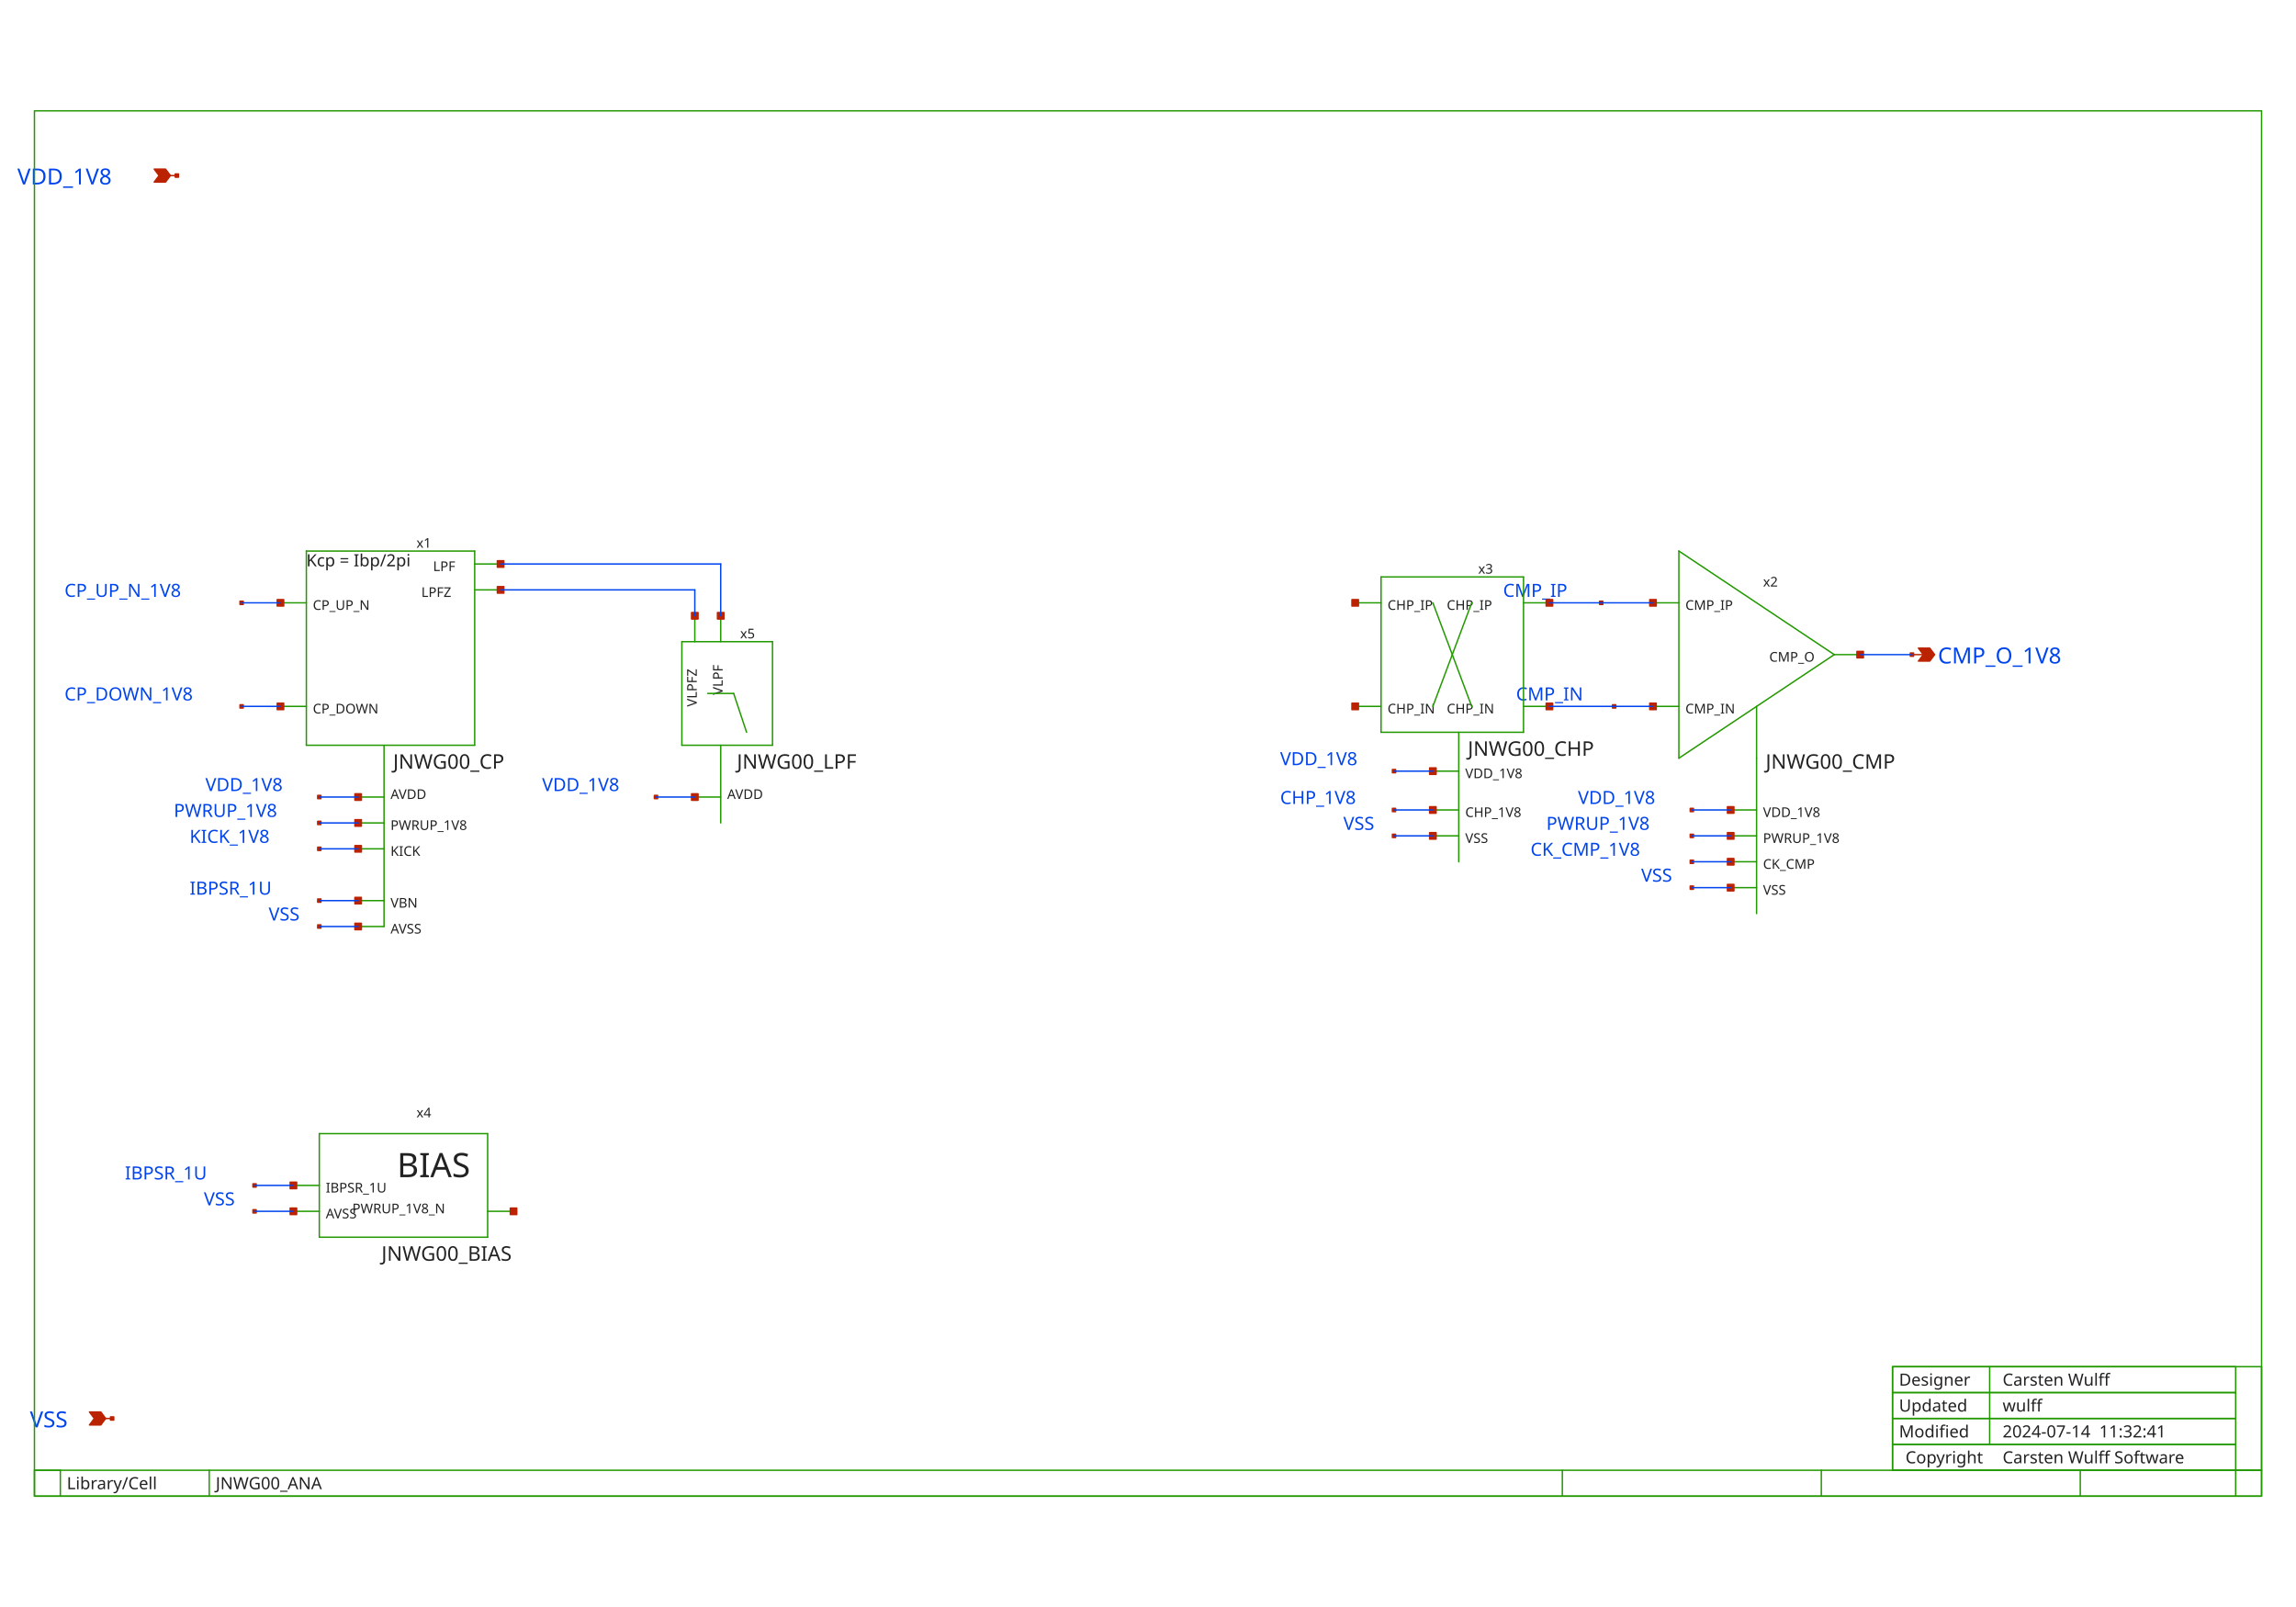
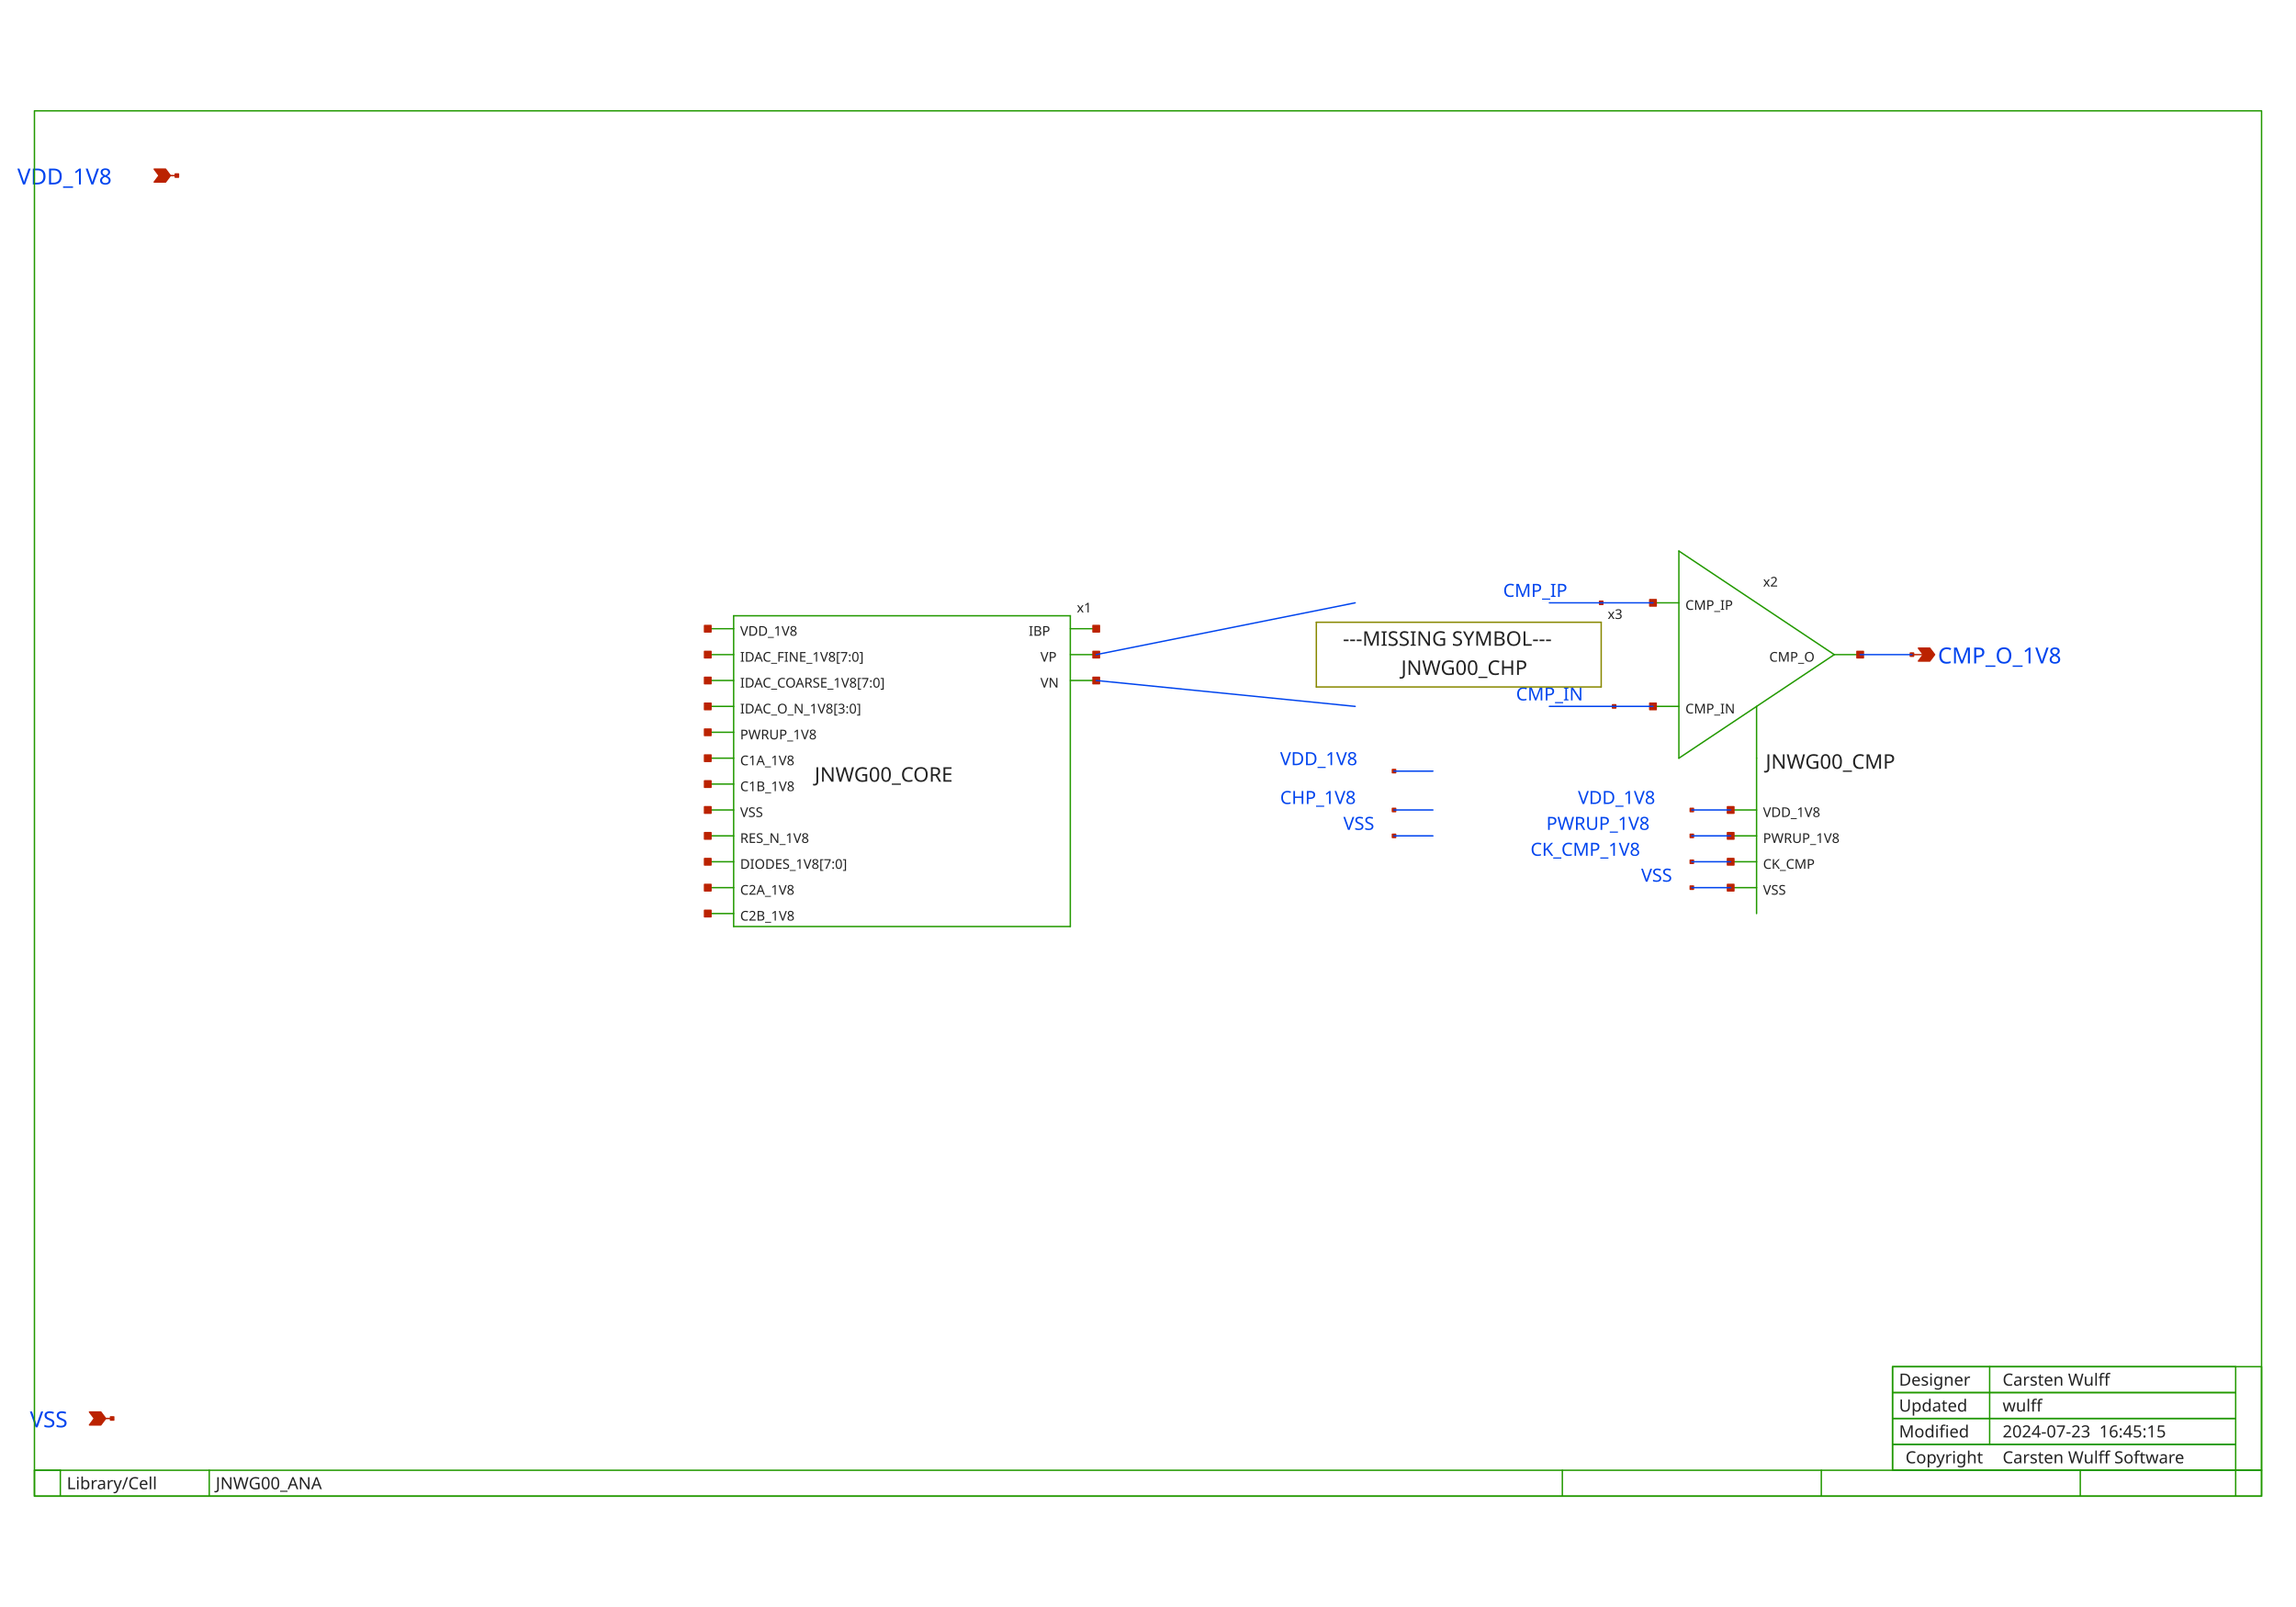
<svg xmlns="http://www.w3.org/2000/svg" width="1000" height="700" version="1.1">
  <style type="text/css">
.l0{
 fill: #ffffff;
  stroke: #ffffff;
  stroke-linecap:round;
  stroke-linejoin:round;
  stroke-width: 0.609;
}
.l1{
 fill: #0044ee;
  stroke: #0044ee;
  stroke-linecap:round;
  stroke-linejoin:round;
  stroke-width: 0.609;
}
.l2{
  fill: none;
  stroke: #aaaaaa;
  stroke-linecap:round;
  stroke-linejoin:round;
  stroke-width: 0.609;
}
.l3{
 fill: #222222; fill-opacity: 0.5;
  stroke: #222222;
  stroke-linecap:round;
  stroke-linejoin:round;
  stroke-width: 0.609;
}
.l4{
 fill: #229900;
  stroke: #229900;
  stroke-linecap:round;
  stroke-linejoin:round;
  stroke-width: 0.609;
}
.l5{
 fill: #bb2200;
  stroke: #bb2200;
  stroke-linecap:round;
  stroke-linejoin:round;
  stroke-width: 0.609;
}
.l6{
 fill: #00ccee; fill-opacity: 0.5;
  stroke: #00ccee;
  stroke-linecap:round;
  stroke-linejoin:round;
  stroke-width: 0.609;
}
.l7{
 fill: #ff0000; fill-opacity: 0.5;
  stroke: #ff0000;
  stroke-linecap:round;
  stroke-linejoin:round;
  stroke-width: 0.609;
}
.l8{
 fill: #888800; fill-opacity: 0.5;
  stroke: #888800;
  stroke-linecap:round;
  stroke-linejoin:round;
  stroke-width: 0.609;
}
.l9{
 fill: #00aaaa; fill-opacity: 0.5;
  stroke: #00aaaa;
  stroke-linecap:round;
  stroke-linejoin:round;
  stroke-width: 0.609;
}
.l10{
 fill: #880088;
  stroke: #880088;
  stroke-linecap:round;
  stroke-linejoin:round;
  stroke-width: 0.609;
}
.l11{
 fill: #00ff00; fill-opacity: 0.5;
  stroke: #00ff00;
  stroke-linecap:round;
  stroke-linejoin:round;
  stroke-width: 0.609;
}
.l12{
 fill: #0000cc; fill-opacity: 0.5;
  stroke: #0000cc;
  stroke-linecap:round;
  stroke-linejoin:round;
  stroke-width: 0.609;
}
.l13{
 fill: #666600; fill-opacity: 0.5;
  stroke: #666600;
  stroke-linecap:round;
  stroke-linejoin:round;
  stroke-width: 0.609;
}
.l14{
  fill: none;
  stroke: #557755;
  stroke-linecap:round;
  stroke-linejoin:round;
  stroke-width: 0.609;
}
.l15{
 fill: #aa2222; fill-opacity: 0.5;
  stroke: #aa2222;
  stroke-linecap:round;
  stroke-linejoin:round;
  stroke-width: 0.609;
}
.l16{
 fill: #7ccc40; fill-opacity: 0.5;
  stroke: #7ccc40;
  stroke-linecap:round;
  stroke-linejoin:round;
  stroke-width: 0.609;
}
.l17{
  fill: none;
  stroke: #00ffcc;
  stroke-linecap:round;
  stroke-linejoin:round;
  stroke-width: 0.609;
}
.l18{
 fill: #ce0097; fill-opacity: 0.5;
  stroke: #ce0097;
  stroke-linecap:round;
  stroke-linejoin:round;
  stroke-width: 0.609;
}
.l19{
  fill: none;
  stroke: #d2d46b;
  stroke-linecap:round;
  stroke-linejoin:round;
  stroke-width: 0.609;
}
.l20{
  fill: none;
  stroke: #ef6158;
  stroke-linecap:round;
  stroke-linejoin:round;
  stroke-width: 0.609;
}
.l21{
  fill: none;
  stroke: #fdb200;
  stroke-linecap:round;
  stroke-linejoin:round;
  stroke-width: 0.609;
}
text {font-family: Sans-Serif;}
</style>
  <rect class="l0" x="0" y="0" width="1000" height="700" />
  <text fill="#0044ee" xml:space="preserve" font-size="9.677" transform="translate(7.55576, 80.3351)">VDD_1V8</text>
  <text fill="#0044ee" xml:space="preserve" font-size="9.677" transform="translate(13.0181, 621.73)">VSS</text>
  <text fill="#0044ee" xml:space="preserve" font-size="9.677" transform="translate(844.012, 288.998)">CMP_O_1V8</text>
-   <text fill="#0044ee" xml:space="preserve" font-size="7.918" transform="translate(89.4649, 344.583)">VDD_1V8</text>
-   <text fill="#0044ee" xml:space="preserve" font-size="7.918" transform="translate(75.6949, 355.862)">PWRUP_1V8</text>
-   <text fill="#0044ee" xml:space="preserve" font-size="7.918" transform="translate(117.005, 400.978)">VSS</text>
-   <text fill="#0044ee" xml:space="preserve" font-size="7.918" transform="translate(82.5799, 389.699)">IBPSR_1U</text>
-   <text fill="#0044ee" xml:space="preserve" font-size="7.918" transform="translate(82.5799, 367.141)">KICK_1V8</text>
-   <text fill="#0044ee" xml:space="preserve" font-size="7.918" transform="translate(28.0877, 305.106)">CP_DOWN_1V8</text>
-   <text fill="#0044ee" xml:space="preserve" font-size="7.918" transform="translate(28.0877, 259.99)">CP_UP_N_1V8</text>
-   <text fill="#0044ee" xml:space="preserve" font-size="7.918" transform="translate(236.093, 344.583)">VDD_1V8</text>
  <text fill="#0044ee" xml:space="preserve" font-size="7.918" transform="translate(557.546, 350.222)">CHP_1V8</text>
  <text fill="#0044ee" xml:space="preserve" font-size="7.918" transform="translate(557.546, 333.304)">VDD_1V8</text>
  <text fill="#0044ee" xml:space="preserve" font-size="7.918" transform="translate(585.086, 361.502)">VSS</text>
  <text fill="#0044ee" xml:space="preserve" font-size="7.918" transform="translate(687.256, 350.222)">VDD_1V8</text>
  <text fill="#0044ee" xml:space="preserve" font-size="7.918" transform="translate(673.486, 361.502)">PWRUP_1V8</text>
  <text fill="#0044ee" xml:space="preserve" font-size="7.918" transform="translate(666.601, 372.781)">CK_CMP_1V8</text>
  <text fill="#0044ee" xml:space="preserve" font-size="7.918" transform="translate(714.796, 384.06)">VSS</text>
  <text fill="#0044ee" xml:space="preserve" font-size="7.918" transform="translate(654.664, 259.99)">CMP_IP</text>
  <text fill="#0044ee" xml:space="preserve" font-size="7.918" transform="translate(660.303, 305.106)">CMP_IN</text>
-   <text fill="#0044ee" xml:space="preserve" font-size="7.918" transform="translate(54.3822, 513.769)">IBPSR_1U</text>
-   <text fill="#0044ee" xml:space="preserve" font-size="7.918" transform="translate(88.8072, 525.048)">VSS</text>
  <text fill="#222222" xml:space="preserve" font-size="7.331" transform="translate(827.093, 614.863)">Updated</text>
  <text fill="#222222" xml:space="preserve" font-size="7.331" transform="translate(29.0988, 648.7)">Library/Cell</text>
  <text fill="#222222" xml:space="preserve" font-size="7.331" transform="translate(827.093, 603.584)">Designer</text>
  <text fill="#222222" xml:space="preserve" font-size="7.331" transform="translate(827.093, 626.142)">Modified</text>
  <text fill="#222222" xml:space="preserve" font-size="7.331" transform="translate(829.913, 637.421)">Copyright</text>
  <text fill="#222222" xml:space="preserve" font-size="7.331" transform="translate(872.209, 614.863)">wulff</text>
-   <text fill="#222222" xml:space="preserve" font-size="7.331" transform="translate(872.209, 626.142)">2024-07-14  11:32:41</text>
+   <text fill="#222222" xml:space="preserve" font-size="7.331" transform="translate(872.209, 626.142)">2024-07-23  16:45:15</text>
  <text fill="#222222" xml:space="preserve" font-size="7.331" transform="translate(872.209, 637.421)">Carsten Wulff Software</text>
  <text fill="#222222" xml:space="preserve" font-size="7.331" transform="translate(93.9535, 648.7)">JNWG00_ANA</text>
  <text fill="#222222" xml:space="preserve" font-size="7.331" transform="translate(872.209, 603.584)">Carsten Wulff</text>
-   <text fill="#222222" xml:space="preserve" font-size="8.798" transform="translate(171.215, 334.866)">JNWG00_CP</text>
-   <text fill="#222222" xml:space="preserve" font-size="5.865" transform="translate(181.366, 238.587)">x1</text>
-   <text fill="#222222" xml:space="preserve" font-size="5.865" transform="translate(170.087, 348.034)">AVDD</text>
-   <text fill="#222222" xml:space="preserve" font-size="5.865" transform="translate(136.25, 265.657)">CP_UP_N</text>
-   <text fill="#222222" xml:space="preserve" font-size="5.865" transform="translate(188.624, 248.738)">LPF</text>
-   <text fill="#222222" xml:space="preserve" font-size="5.865" transform="translate(136.25, 310.773)">CP_DOWN</text>
-   <text fill="#222222" xml:space="preserve" font-size="5.865" transform="translate(170.087, 395.366)">VBN</text>
-   <text fill="#222222" xml:space="preserve" font-size="5.865" transform="translate(170.087, 406.645)">AVSS</text>
-   <text fill="#222222" xml:space="preserve" font-size="7.331" transform="translate(133.43, 246.686)">Kcp = Ibp/2pi</text>
-   <text fill="#222222" xml:space="preserve" font-size="5.865" transform="translate(183.524, 260.017)">LPFZ</text>
-   <text fill="#222222" xml:space="preserve" font-size="5.865" transform="translate(170.087, 361.529)">PWRUP_1V8</text>
-   <text fill="#222222" xml:space="preserve" font-size="5.865" transform="translate(170.087, 372.808)">KICK</text>
  <text fill="#222222" xml:space="preserve" font-size="8.798" transform="translate(769.006, 334.866)">JNWG00_CMP</text>
  <text fill="#222222" xml:space="preserve" font-size="5.865" transform="translate(767.878, 255.506)">x2</text>
  <text fill="#222222" xml:space="preserve" font-size="5.865" transform="translate(767.878, 355.889)">VDD_1V8</text>
  <text fill="#222222" xml:space="preserve" font-size="5.865" transform="translate(767.878, 367.169)">PWRUP_1V8</text>
  <text fill="#222222" xml:space="preserve" font-size="5.865" transform="translate(734.041, 265.657)">CMP_IP</text>
  <text fill="#222222" xml:space="preserve" font-size="5.865" transform="translate(770.576, 288.215)">CMP_O</text>
  <text fill="#222222" xml:space="preserve" font-size="5.865" transform="translate(734.041, 310.773)">CMP_IN</text>
  <text fill="#222222" xml:space="preserve" font-size="5.865" transform="translate(767.878, 378.448)">CK_CMP</text>
  <text fill="#222222" xml:space="preserve" font-size="5.865" transform="translate(767.878, 389.727)">VSS</text>
-   <text fill="#222222" xml:space="preserve" font-size="8.798" transform="translate(639.297, 329.227)">JNWG00_CHP</text>
-   <text fill="#222222" xml:space="preserve" font-size="5.865" transform="translate(643.808, 249.866)">x3</text>
-   <text fill="#222222" xml:space="preserve" font-size="5.865" transform="translate(638.169, 338.971)">VDD_1V8</text>
-   <text fill="#222222" xml:space="preserve" font-size="5.865" transform="translate(604.331, 265.657)">CHP_IP</text>
-   <text fill="#222222" xml:space="preserve" font-size="5.865" transform="translate(630.127, 265.657)">CHP_IP</text>
-   <text fill="#222222" xml:space="preserve" font-size="5.865" transform="translate(630.127, 310.773)">CHP_IN</text>
-   <text fill="#222222" xml:space="preserve" font-size="5.865" transform="translate(604.331, 310.773)">CHP_IN</text>
-   <text fill="#222222" xml:space="preserve" font-size="5.865" transform="translate(638.169, 355.889)">CHP_1V8</text>
-   <text fill="#222222" xml:space="preserve" font-size="5.865" transform="translate(638.169, 367.169)">VSS</text>
-   <text fill="#222222" xml:space="preserve" font-size="8.798" transform="translate(166.14, 549.169)">JNWG00_BIAS</text>
-   <text fill="#222222" xml:space="preserve" font-size="5.865" transform="translate(181.366, 486.727)">x4</text>
-   <text fill="#222222" xml:space="preserve" font-size="5.865" transform="translate(141.89, 519.436)">IBPSR_1U</text>
-   <text fill="#222222" xml:space="preserve" font-size="5.865" transform="translate(153.464, 528.499)">PWRUP_1V8_N</text>
-   <text fill="#222222" xml:space="preserve" font-size="5.865" transform="translate(141.89, 530.715)">AVSS</text>
-   <text fill="#222222" xml:space="preserve" font-size="14.663" transform="translate(172.907, 512.761)">BIAS</text>
-   <text fill="#222222" xml:space="preserve" font-size="8.798" transform="translate(320.945, 334.866)">JNWG00_LPF</text>
-   <text fill="#222222" xml:space="preserve" font-size="5.865" transform="translate(322.355, 278.064)">x5</text>
-   <text fill="#222222" xml:space="preserve" font-size="5.865" transform="translate(303.47, 307.826) rotate(270)">VLPFZ</text>
-   <text fill="#222222" xml:space="preserve" font-size="5.865" transform="translate(316.715, 348.034)">AVDD</text>
-   <text fill="#222222" xml:space="preserve" font-size="5.865" transform="translate(314.749, 302.726) rotate(270)">VLPF</text>
+   <text fill="#222222" xml:space="preserve" font-size="8.798" transform="translate(610.253, 293.98)">JNWG00_CHP</text>
+   <text fill="#222222" xml:space="preserve" font-size="5.865" transform="translate(700.203, 269.605)">x3</text>
+   <text fill="#222222" xml:space="preserve" font-size="8.798" transform="translate(584.875, 281.291)">---MISSING SYMBOL---</text>
+   <text fill="#222222" xml:space="preserve" font-size="8.798" transform="translate(354.782, 340.506)">JNWG00_CORE</text>
+   <text fill="#222222" xml:space="preserve" font-size="5.865" transform="translate(468.983, 266.785)">x1</text>
+   <text fill="#222222" xml:space="preserve" font-size="5.865" transform="translate(322.355, 276.936)">VDD_1V8</text>
+   <text fill="#222222" xml:space="preserve" font-size="5.865" transform="translate(322.355, 288.215)">IDAC_FINE_1V8[7:0]</text>
+   <text fill="#222222" xml:space="preserve" font-size="5.865" transform="translate(322.355, 299.494)">IDAC_COARSE_1V8[7:0]</text>
+   <text fill="#222222" xml:space="preserve" font-size="5.865" transform="translate(322.355, 310.773)">IDAC_O_N_1V8[3:0]</text>
+   <text fill="#222222" xml:space="preserve" font-size="5.865" transform="translate(448.043, 276.936)">IBP</text>
+   <text fill="#222222" xml:space="preserve" font-size="5.865" transform="translate(322.355, 322.052)">PWRUP_1V8</text>
+   <text fill="#222222" xml:space="preserve" font-size="5.865" transform="translate(322.355, 333.331)">C1A_1V8</text>
+   <text fill="#222222" xml:space="preserve" font-size="5.865" transform="translate(453.143, 288.215)">VP</text>
+   <text fill="#222222" xml:space="preserve" font-size="5.865" transform="translate(322.355, 344.61)">C1B_1V8</text>
+   <text fill="#222222" xml:space="preserve" font-size="5.865" transform="translate(322.355, 355.889)">VSS</text>
+   <text fill="#222222" xml:space="preserve" font-size="5.865" transform="translate(322.355, 367.169)">RES_N_1V8</text>
+   <text fill="#222222" xml:space="preserve" font-size="5.865" transform="translate(322.355, 378.448)">DIODES_1V8[7:0]</text>
+   <text fill="#222222" xml:space="preserve" font-size="5.865" transform="translate(453.143, 299.494)">VN</text>
+   <text fill="#222222" xml:space="preserve" font-size="5.865" transform="translate(322.355, 389.727)">C2A_1V8</text>
+   <text fill="#222222" xml:space="preserve" font-size="5.865" transform="translate(322.355, 401.006)">C2B_1V8</text>
  <path class="l4" d="M866.57 606.599L866.57 617.878" />
  <path class="l4" d="M793.256 640.436L793.256 651.715" />
  <path class="l4" d="M906.047 640.436L906.047 651.715" />
  <path class="l4" d="M680.465 640.436L680.465 651.715" />
  <path class="l4" d="M91.134 640.436L91.134 651.715" />
  <path class="l4" d="M15 640.436L26.279 640.436" />
  <path class="l4" d="M26.279 640.436L26.279 651.715" />
  <path class="l4" d="M973.721 640.436L985 640.436" />
  <path class="l4" d="M973.721 640.436L973.721 651.715" />
  <path class="l4" d="M866.57 595.32L866.57 606.599" />
  <path class="l4" d="M866.57 617.878L866.57 629.157" />
  <path class="l4" style="fill:none;" d="M824.273 640.436L985 640.436L985 595.32L824.273 595.32L824.273 640.436" />
  <path class="l4" style="fill:none;" d="M15 651.715L985 651.715L985 48.285L15 48.285L15 651.715" />
  <path class="l4" style="fill:none;" d="M824.273 606.599L973.721 606.599L973.721 595.32L824.273 595.32L824.273 606.599" />
  <path class="l4" style="fill:none;" d="M15 651.715L985 651.715L985 640.436L15 640.436L15 651.715" />
  <path class="l4" style="fill:none;" d="M824.273 640.436L973.721 640.436L973.721 629.157L824.273 629.157L824.273 640.436" />
  <path class="l4" style="fill:none;" d="M824.273 629.157L973.721 629.157L973.721 617.878L824.273 617.878L824.273 629.157" />
  <path class="l4" style="fill:none;" d="M824.273 617.878L973.721 617.878L973.721 606.599L824.273 606.599L824.273 617.878" />
-   <path class="l4" d="M155.988 347.18L167.267 347.18" />
-   <path class="l4" d="M122.151 262.587L133.43 262.587" />
-   <path class="l4" d="M206.744 245.669L218.023 245.669" />
-   <path class="l4" d="M122.151 307.703L133.43 307.703" />
-   <path class="l4" d="M155.988 392.297L167.267 392.297" />
-   <path class="l4" d="M155.988 403.576L167.267 403.576" />
-   <path class="l4" d="M133.43 240.029L133.43 324.622" />
-   <path class="l4" d="M133.43 324.622L206.744 324.622" />
-   <path class="l4" d="M206.744 240.029L206.744 324.622" />
-   <path class="l4" d="M133.43 240.029L206.744 240.029" />
-   <path class="l4" d="M206.744 256.948L218.023 256.948" />
-   <path class="l4" d="M155.988 358.459L167.267 358.459" />
-   <path class="l4" d="M155.988 369.738L167.267 369.738" />
-   <path class="l4" d="M167.267 324.622L167.267 403.576" />
  <path class="l4" d="M765.058 330.262L765.058 397.936" />
  <path class="l4" d="M753.779 352.82L765.058 352.82" />
  <path class="l4" d="M753.779 364.099L765.058 364.099" />
  <path class="l4" d="M719.942 262.587L731.221 262.587" />
  <path class="l4" d="M798.895 285.145L810.174 285.145" />
  <path class="l4" d="M719.942 307.703L731.221 307.703" />
  <path class="l4" d="M753.779 375.378L765.058 375.378" />
  <path class="l4" d="M753.779 386.657L765.058 386.657" />
  <path class="l4" d="M731.221 240.029L731.221 330.262" />
  <path class="l4" d="M731.221 240.029L798.895 285.145" />
  <path class="l4" d="M731.221 330.262L798.895 285.145" />
  <path class="l4" d="M765.058 307.703L765.058 330.262" />
-   <path class="l4" d="M635.349 318.983L635.349 375.378" />
-   <path class="l4" d="M624.07 335.901L635.349 335.901" />
-   <path class="l4" d="M590.233 262.587L601.512 262.587" />
-   <path class="l4" d="M663.547 262.587L674.826 262.587" />
-   <path class="l4" d="M663.547 307.703L674.826 307.703" />
-   <path class="l4" d="M590.233 307.703L601.512 307.703" />
-   <path class="l4" d="M624.07 352.82L635.349 352.82" />
-   <path class="l4" d="M624.07 364.099L635.349 364.099" />
-   <path class="l4" d="M601.512 251.308L601.512 318.983" />
-   <path class="l4" d="M601.512 251.308L663.547 251.308" />
-   <path class="l4" d="M663.547 251.308L663.547 318.983" />
-   <path class="l4" d="M601.512 318.983L663.547 318.983" />
-   <path class="l4" d="M624.07 307.703L640.988 262.587" />
-   <path class="l4" d="M624.07 262.587L640.988 307.703" />
-   <path class="l4" d="M139.07 493.808L139.07 538.924" />
-   <path class="l4" d="M212.384 493.808L212.384 538.924" />
-   <path class="l4" d="M127.791 516.366L139.07 516.366" />
-   <path class="l4" d="M212.384 527.645L223.663 527.645" />
-   <path class="l4" d="M127.791 527.645L139.07 527.645" />
-   <path class="l4" d="M139.07 493.808L212.384 493.808" />
-   <path class="l4" d="M139.07 538.924L212.384 538.924" />
-   <path class="l4" d="M296.977 279.506L336.453 279.506" />
-   <path class="l4" d="M296.977 324.622L336.453 324.622" />
-   <path class="l4" d="M302.616 268.227L302.616 279.506" />
-   <path class="l4" d="M302.616 347.18L313.895 347.18" />
-   <path class="l4" d="M308.256 302.064L319.535 302.064" />
-   <path class="l4" d="M319.535 302.064L325.174 318.983" />
-   <path class="l4" d="M313.895 268.227L313.895 279.506" />
-   <path class="l4" d="M313.895 324.622L313.895 358.459" />
-   <path class="l4" d="M296.977 279.506L296.977 324.622" />
-   <path class="l4" d="M336.453 279.506L336.453 324.622" />
+   <path class="l4" d="M319.535 268.227L466.163 268.227" />
+   <path class="l4" d="M319.535 403.576L466.163 403.576" />
+   <path class="l4" d="M319.535 268.227L319.535 403.576" />
+   <path class="l4" d="M466.163 268.227L466.163 403.576" />
+   <path class="l4" d="M308.256 273.866L319.535 273.866" />
+   <path class="l4" d="M308.256 285.145L319.535 285.145" />
+   <path class="l4" d="M308.256 296.424L319.535 296.424" />
+   <path class="l4" d="M308.256 307.703L319.535 307.703" />
+   <path class="l4" d="M466.163 273.866L477.442 273.866" />
+   <path class="l4" d="M308.256 318.983L319.535 318.983" />
+   <path class="l4" d="M308.256 330.262L319.535 330.262" />
+   <path class="l4" d="M466.163 285.145L477.442 285.145" />
+   <path class="l4" d="M308.256 341.541L319.535 341.541" />
+   <path class="l4" d="M308.256 352.82L319.535 352.82" />
+   <path class="l4" d="M308.256 364.099L319.535 364.099" />
+   <path class="l4" d="M308.256 375.378L319.535 375.378" />
+   <path class="l4" d="M466.163 296.424L477.442 296.424" />
+   <path class="l4" d="M308.256 386.657L319.535 386.657" />
+   <path class="l4" d="M308.256 397.936L319.535 397.936" />
  <path class="l5" d="M74.215 76.483L77.035 76.483" />
  <path class="l5" d="M74.215 76.483L72.1 73.663L67.166 73.663L69.281 76.483L67.166 79.302L72.1 79.302L74.215 76.483" />
  <path class="l5" d="M76.33 75.778L77.74 75.778L77.74 77.188L76.33 77.188L76.33 75.778z" />
  <path class="l5" d="M46.017 617.878L48.837 617.878" />
  <path class="l5" d="M46.017 617.878L43.903 615.058L38.968 615.058L41.083 617.878L38.968 620.698L43.903 620.698L46.017 617.878" />
  <path class="l5" d="M48.132 617.173L49.542 617.173L49.542 618.583L48.132 618.583L48.132 617.173z" />
-   <path class="l5" d="M154.578 345.77L157.398 345.77L157.398 348.59L154.578 348.59L154.578 345.77z" />
-   <path class="l5" d="M120.741 261.177L123.561 261.177L123.561 263.997L120.741 263.997L120.741 261.177z" />
-   <path class="l5" d="M216.613 244.259L219.433 244.259L219.433 247.078L216.613 247.078L216.613 244.259z" />
-   <path class="l5" d="M120.741 306.294L123.561 306.294L123.561 309.113L120.741 309.113L120.741 306.294z" />
-   <path class="l5" d="M154.578 390.887L157.398 390.887L157.398 393.706L154.578 393.706L154.578 390.887z" />
-   <path class="l5" d="M154.578 402.166L157.398 402.166L157.398 404.985L154.578 404.985L154.578 402.166z" />
-   <path class="l5" d="M216.613 255.538L219.433 255.538L219.433 258.358L216.613 258.358L216.613 255.538z" />
-   <path class="l5" d="M154.578 357.049L157.398 357.049L157.398 359.869L154.578 359.869L154.578 357.049z" />
-   <path class="l5" d="M154.578 368.328L157.398 368.328L157.398 371.148L154.578 371.148L154.578 368.328z" />
  <path class="l5" d="M752.369 351.41L755.189 351.41L755.189 354.23L752.369 354.23L752.369 351.41z" />
  <path class="l5" d="M752.369 362.689L755.189 362.689L755.189 365.509L752.369 365.509L752.369 362.689z" />
  <path class="l5" d="M718.532 261.177L721.352 261.177L721.352 263.997L718.532 263.997L718.532 261.177z" />
  <path class="l5" d="M808.765 283.735L811.584 283.735L811.584 286.555L808.765 286.555L808.765 283.735z" />
  <path class="l5" d="M718.532 306.294L721.352 306.294L721.352 309.113L718.532 309.113L718.532 306.294z" />
  <path class="l5" d="M752.369 373.968L755.189 373.968L755.189 376.788L752.369 376.788L752.369 373.968z" />
  <path class="l5" d="M752.369 385.247L755.189 385.247L755.189 388.067L752.369 388.067L752.369 385.247z" />
-   <path class="l5" d="M622.66 334.491L625.48 334.491L625.48 337.311L622.66 337.311L622.66 334.491z" />
-   <path class="l5" d="M588.823 261.177L591.642 261.177L591.642 263.997L588.823 263.997L588.823 261.177z" />
-   <path class="l5" d="M673.416 261.177L676.235 261.177L676.235 263.997L673.416 263.997L673.416 261.177z" />
-   <path class="l5" d="M673.416 306.294L676.235 306.294L676.235 309.113L673.416 309.113L673.416 306.294z" />
-   <path class="l5" d="M588.823 306.294L591.642 306.294L591.642 309.113L588.823 309.113L588.823 306.294z" />
-   <path class="l5" d="M622.66 351.41L625.48 351.41L625.48 354.23L622.66 354.23L622.66 351.41z" />
-   <path class="l5" d="M622.66 362.689L625.48 362.689L625.48 365.509L622.66 365.509L622.66 362.689z" />
-   <path class="l5" d="M126.381 514.956L129.201 514.956L129.201 517.776L126.381 517.776L126.381 514.956z" />
-   <path class="l5" d="M222.253 526.235L225.073 526.235L225.073 529.055L222.253 529.055L222.253 526.235z" />
-   <path class="l5" d="M126.381 526.235L129.201 526.235L129.201 529.055L126.381 529.055L126.381 526.235z" />
  <path class="l5" d="M832.733 285.145L837.667 285.145" />
  <path class="l5" d="M842.602 285.145L840.487 282.326L835.552 282.326L837.667 285.145L835.552 287.965L840.487 287.965L842.602 285.145" />
  <path class="l5" d="M832.028 284.44L833.438 284.44L833.438 285.85L832.028 285.85L832.028 284.44z" />
-   <path class="l5" d="M301.206 266.817L304.026 266.817L304.026 269.637L301.206 269.637L301.206 266.817z" />
-   <path class="l5" d="M301.206 345.77L304.026 345.77L304.026 348.59L301.206 348.59L301.206 345.77z" />
-   <path class="l5" d="M312.485 266.817L315.305 266.817L315.305 269.637L312.485 269.637L312.485 266.817z" />
-   <path class="l5" d="M138.365 346.475L139.775 346.475L139.775 347.885L138.365 347.885L138.365 346.475z" />
-   <path class="l5" d="M138.365 357.754L139.775 357.754L139.775 359.164L138.365 359.164L138.365 357.754z" />
-   <path class="l5" d="M138.365 402.871L139.775 402.871L139.775 404.281L138.365 404.281L138.365 402.871z" />
-   <path class="l5" d="M138.365 391.592L139.775 391.592L139.775 393.001L138.365 393.001L138.365 391.592z" />
-   <path class="l5" d="M138.365 369.033L139.775 369.033L139.775 370.443L138.365 370.443L138.365 369.033z" />
-   <path class="l5" d="M104.528 306.999L105.937 306.999L105.937 308.408L104.528 308.408L104.528 306.999z" />
-   <path class="l5" d="M104.528 261.882L105.937 261.882L105.937 263.292L104.528 263.292L104.528 261.882z" />
-   <path class="l5" d="M284.993 346.475L286.403 346.475L286.403 347.885L284.993 347.885L284.993 346.475z" />
  <path class="l5" d="M606.446 352.115L607.856 352.115L607.856 353.525L606.446 353.525L606.446 352.115z" />
  <path class="l5" d="M606.446 335.196L607.856 335.196L607.856 336.606L606.446 336.606L606.446 335.196z" />
  <path class="l5" d="M606.446 363.394L607.856 363.394L607.856 364.804L606.446 364.804L606.446 363.394z" />
  <path class="l5" d="M736.156 352.115L737.565 352.115L737.565 353.525L736.156 353.525L736.156 352.115z" />
  <path class="l5" d="M736.156 363.394L737.565 363.394L737.565 364.804L736.156 364.804L736.156 363.394z" />
  <path class="l5" d="M736.156 374.673L737.565 374.673L737.565 376.083L736.156 376.083L736.156 374.673z" />
  <path class="l5" d="M736.156 385.952L737.565 385.952L737.565 387.362L736.156 387.362L736.156 385.952z" />
  <path class="l5" d="M696.679 261.882L698.089 261.882L698.089 263.292L696.679 263.292L696.679 261.882z" />
  <path class="l5" d="M702.318 306.999L703.728 306.999L703.728 308.408L702.318 308.408L702.318 306.999z" />
-   <path class="l5" d="M110.167 515.661L111.577 515.661L111.577 517.071L110.167 517.071L110.167 515.661z" />
-   <path class="l5" d="M110.167 526.94L111.577 526.94L111.577 528.35L110.167 528.35L110.167 526.94z" />
-   <path class="l1" d="M218.023 256.948L302.616 256.948" />
-   <path class="l1" d="M302.616 256.948L302.616 268.227" />
-   <path class="l1" d="M218.023 245.669L313.895 245.669" />
-   <path class="l1" d="M313.895 245.669L313.895 268.227" />
-   <path class="l1" d="M139.07 347.18L155.988 347.18" />
-   <path class="l1" d="M139.07 358.459L155.988 358.459" />
-   <path class="l1" d="M139.07 403.576L155.988 403.576" />
-   <path class="l1" d="M139.07 392.297L155.988 392.297" />
-   <path class="l1" d="M139.07 369.738L155.988 369.738" />
-   <path class="l1" d="M105.233 307.703L122.151 307.703" />
-   <path class="l1" d="M105.233 262.587L122.151 262.587" />
-   <path class="l1" d="M285.698 347.18L302.616 347.18" />
+   <path class="l5" d="M306.846 272.456L309.666 272.456L309.666 275.276L306.846 275.276L306.846 272.456z" />
+   <path class="l5" d="M306.846 283.735L309.666 283.735L309.666 286.555L306.846 286.555L306.846 283.735z" />
+   <path class="l5" d="M306.846 295.015L309.666 295.015L309.666 297.834L306.846 297.834L306.846 295.015z" />
+   <path class="l5" d="M306.846 306.294L309.666 306.294L309.666 309.113L306.846 309.113L306.846 306.294z" />
+   <path class="l5" d="M476.032 272.456L478.852 272.456L478.852 275.276L476.032 275.276L476.032 272.456z" />
+   <path class="l5" d="M306.846 317.573L309.666 317.573L309.666 320.392L306.846 320.392L306.846 317.573z" />
+   <path class="l5" d="M306.846 328.852L309.666 328.852L309.666 331.672L306.846 331.672L306.846 328.852z" />
+   <path class="l5" d="M476.032 283.735L478.852 283.735L478.852 286.555L476.032 286.555L476.032 283.735z" />
+   <path class="l5" d="M306.846 340.131L309.666 340.131L309.666 342.951L306.846 342.951L306.846 340.131z" />
+   <path class="l5" d="M306.846 351.41L309.666 351.41L309.666 354.23L306.846 354.23L306.846 351.41z" />
+   <path class="l5" d="M306.846 362.689L309.666 362.689L309.666 365.509L306.846 365.509L306.846 362.689z" />
+   <path class="l5" d="M306.846 373.968L309.666 373.968L309.666 376.788L306.846 376.788L306.846 373.968z" />
+   <path class="l5" d="M476.032 295.015L478.852 295.015L478.852 297.834L476.032 297.834L476.032 295.015z" />
+   <path class="l5" d="M306.846 385.247L309.666 385.247L309.666 388.067L306.846 388.067L306.846 385.247z" />
+   <path class="l5" d="M306.846 396.526L309.666 396.526L309.666 399.346L306.846 399.346L306.846 396.526z" />
+   <path class="l8" d="M573.314 271.047L573.314 299.244" />
+   <path class="l8" d="M573.314 271.047L697.384 271.047" />
+   <path class="l8" d="M697.384 271.047L697.384 299.244" />
+   <path class="l8" d="M573.314 299.244L697.384 299.244" />
  <path class="l1" d="M674.826 262.587L719.942 262.587" />
  <path class="l1" d="M674.826 307.703L719.942 307.703" />
  <path class="l1" d="M607.151 352.82L624.07 352.82" />
  <path class="l1" d="M607.151 335.901L624.07 335.901" />
  <path class="l1" d="M607.151 364.099L624.07 364.099" />
  <path class="l1" d="M736.86 352.82L753.779 352.82" />
  <path class="l1" d="M736.86 364.099L753.779 364.099" />
  <path class="l1" d="M736.86 375.378L753.779 375.378" />
  <path class="l1" d="M736.86 386.657L753.779 386.657" />
  <path class="l1" d="M810.174 285.145L832.733 285.145" />
-   <path class="l1" d="M110.872 516.366L127.791 516.366" />
-   <path class="l1" d="M110.872 527.645L127.791 527.645" />
+   <path class="l1" d="M477.442 285.145L590.233 262.587" />
+   <path class="l1" d="M477.442 296.424L590.233 307.703" />
</svg>
